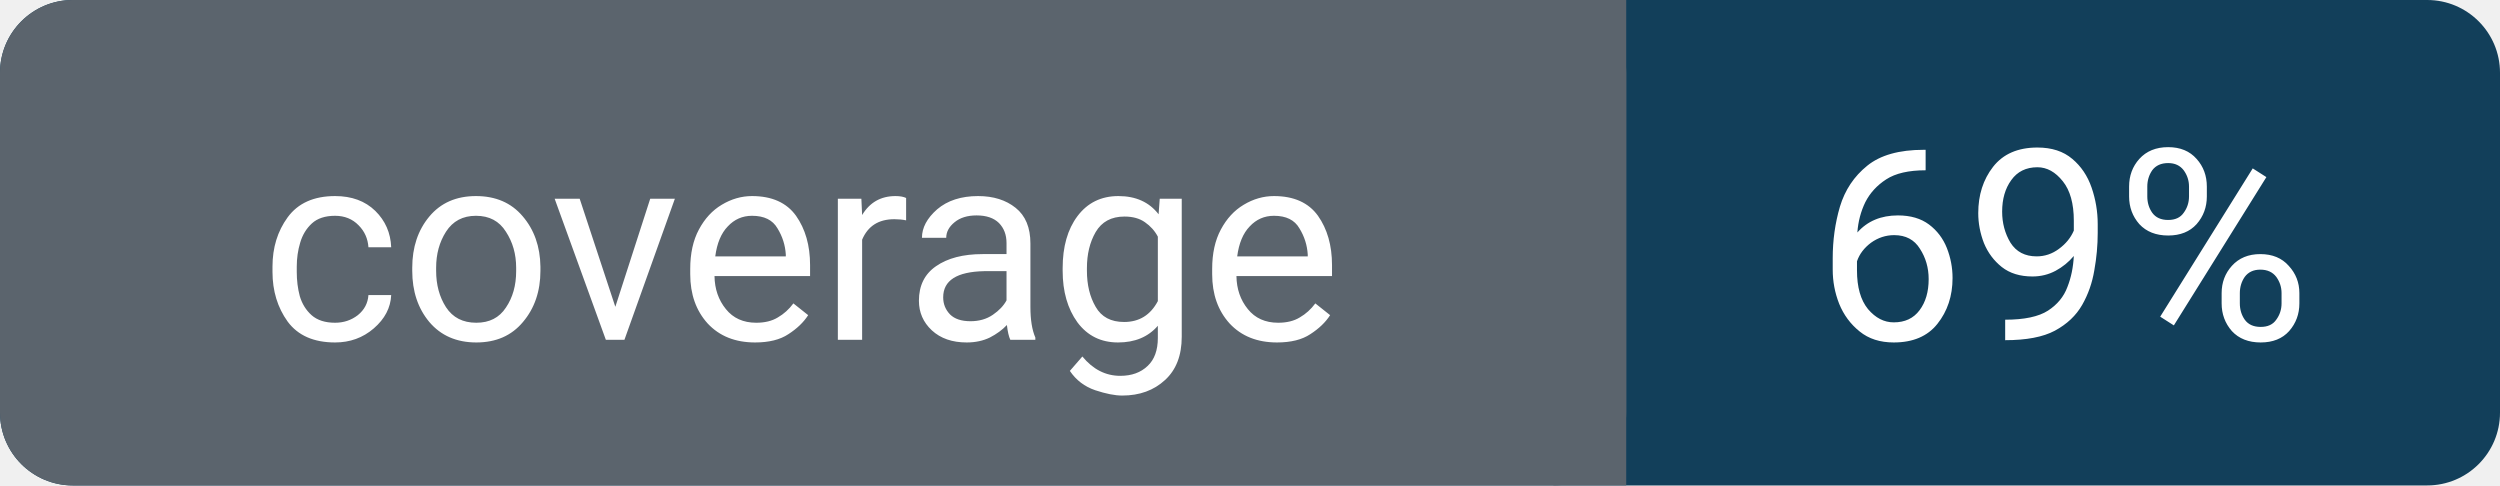
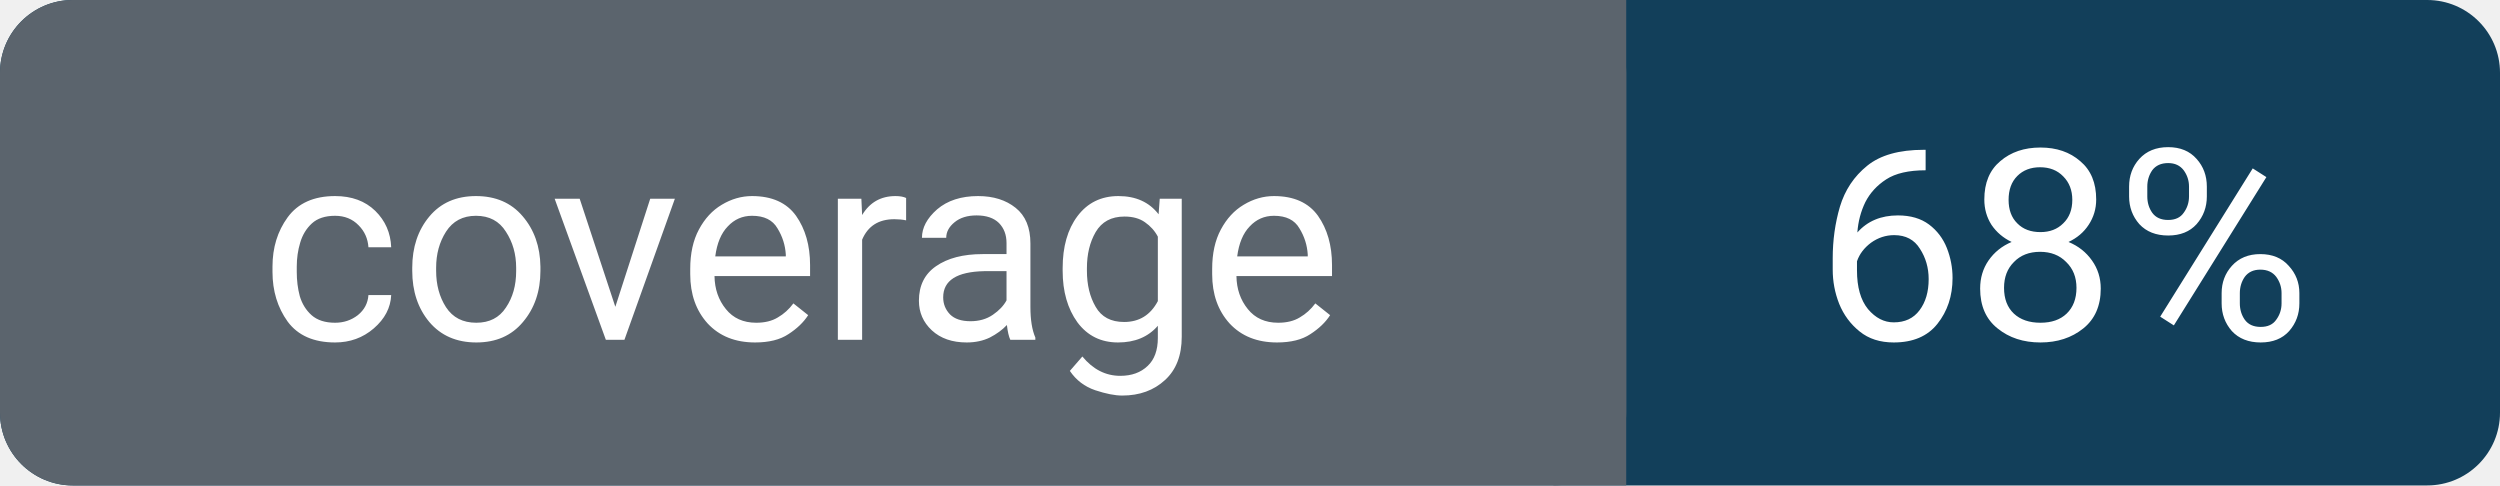
- <svg xmlns="http://www.w3.org/2000/svg" width="103" height="20" role="img" aria-label="coverage 69%">
+ <svg xmlns="http://www.w3.org/2000/svg" width="103" height="20" role="img" aria-label="coverage 68%">
  <rect width="103" height="20" rx="3" fill="#123F5A" />
  <rect width="67" height="20" rx="3" fill="#5B646D" />
  <rect x="64" width="3" height="20" fill="#5B646D" />
  <g fill="#FFFFFF" font-family="-apple-system,BlinkMacSystemFont,'Segoe UI',Roboto,'Helvetica Neue',Arial,sans-serif" font-size="11">
    <text x="33" y="14" text-anchor="middle">coverage</text>
-     <text x="85" y="14" text-anchor="middle">69%</text>
+     <text x="85" y="14" text-anchor="middle">68%</text>
  </g>
</svg>
